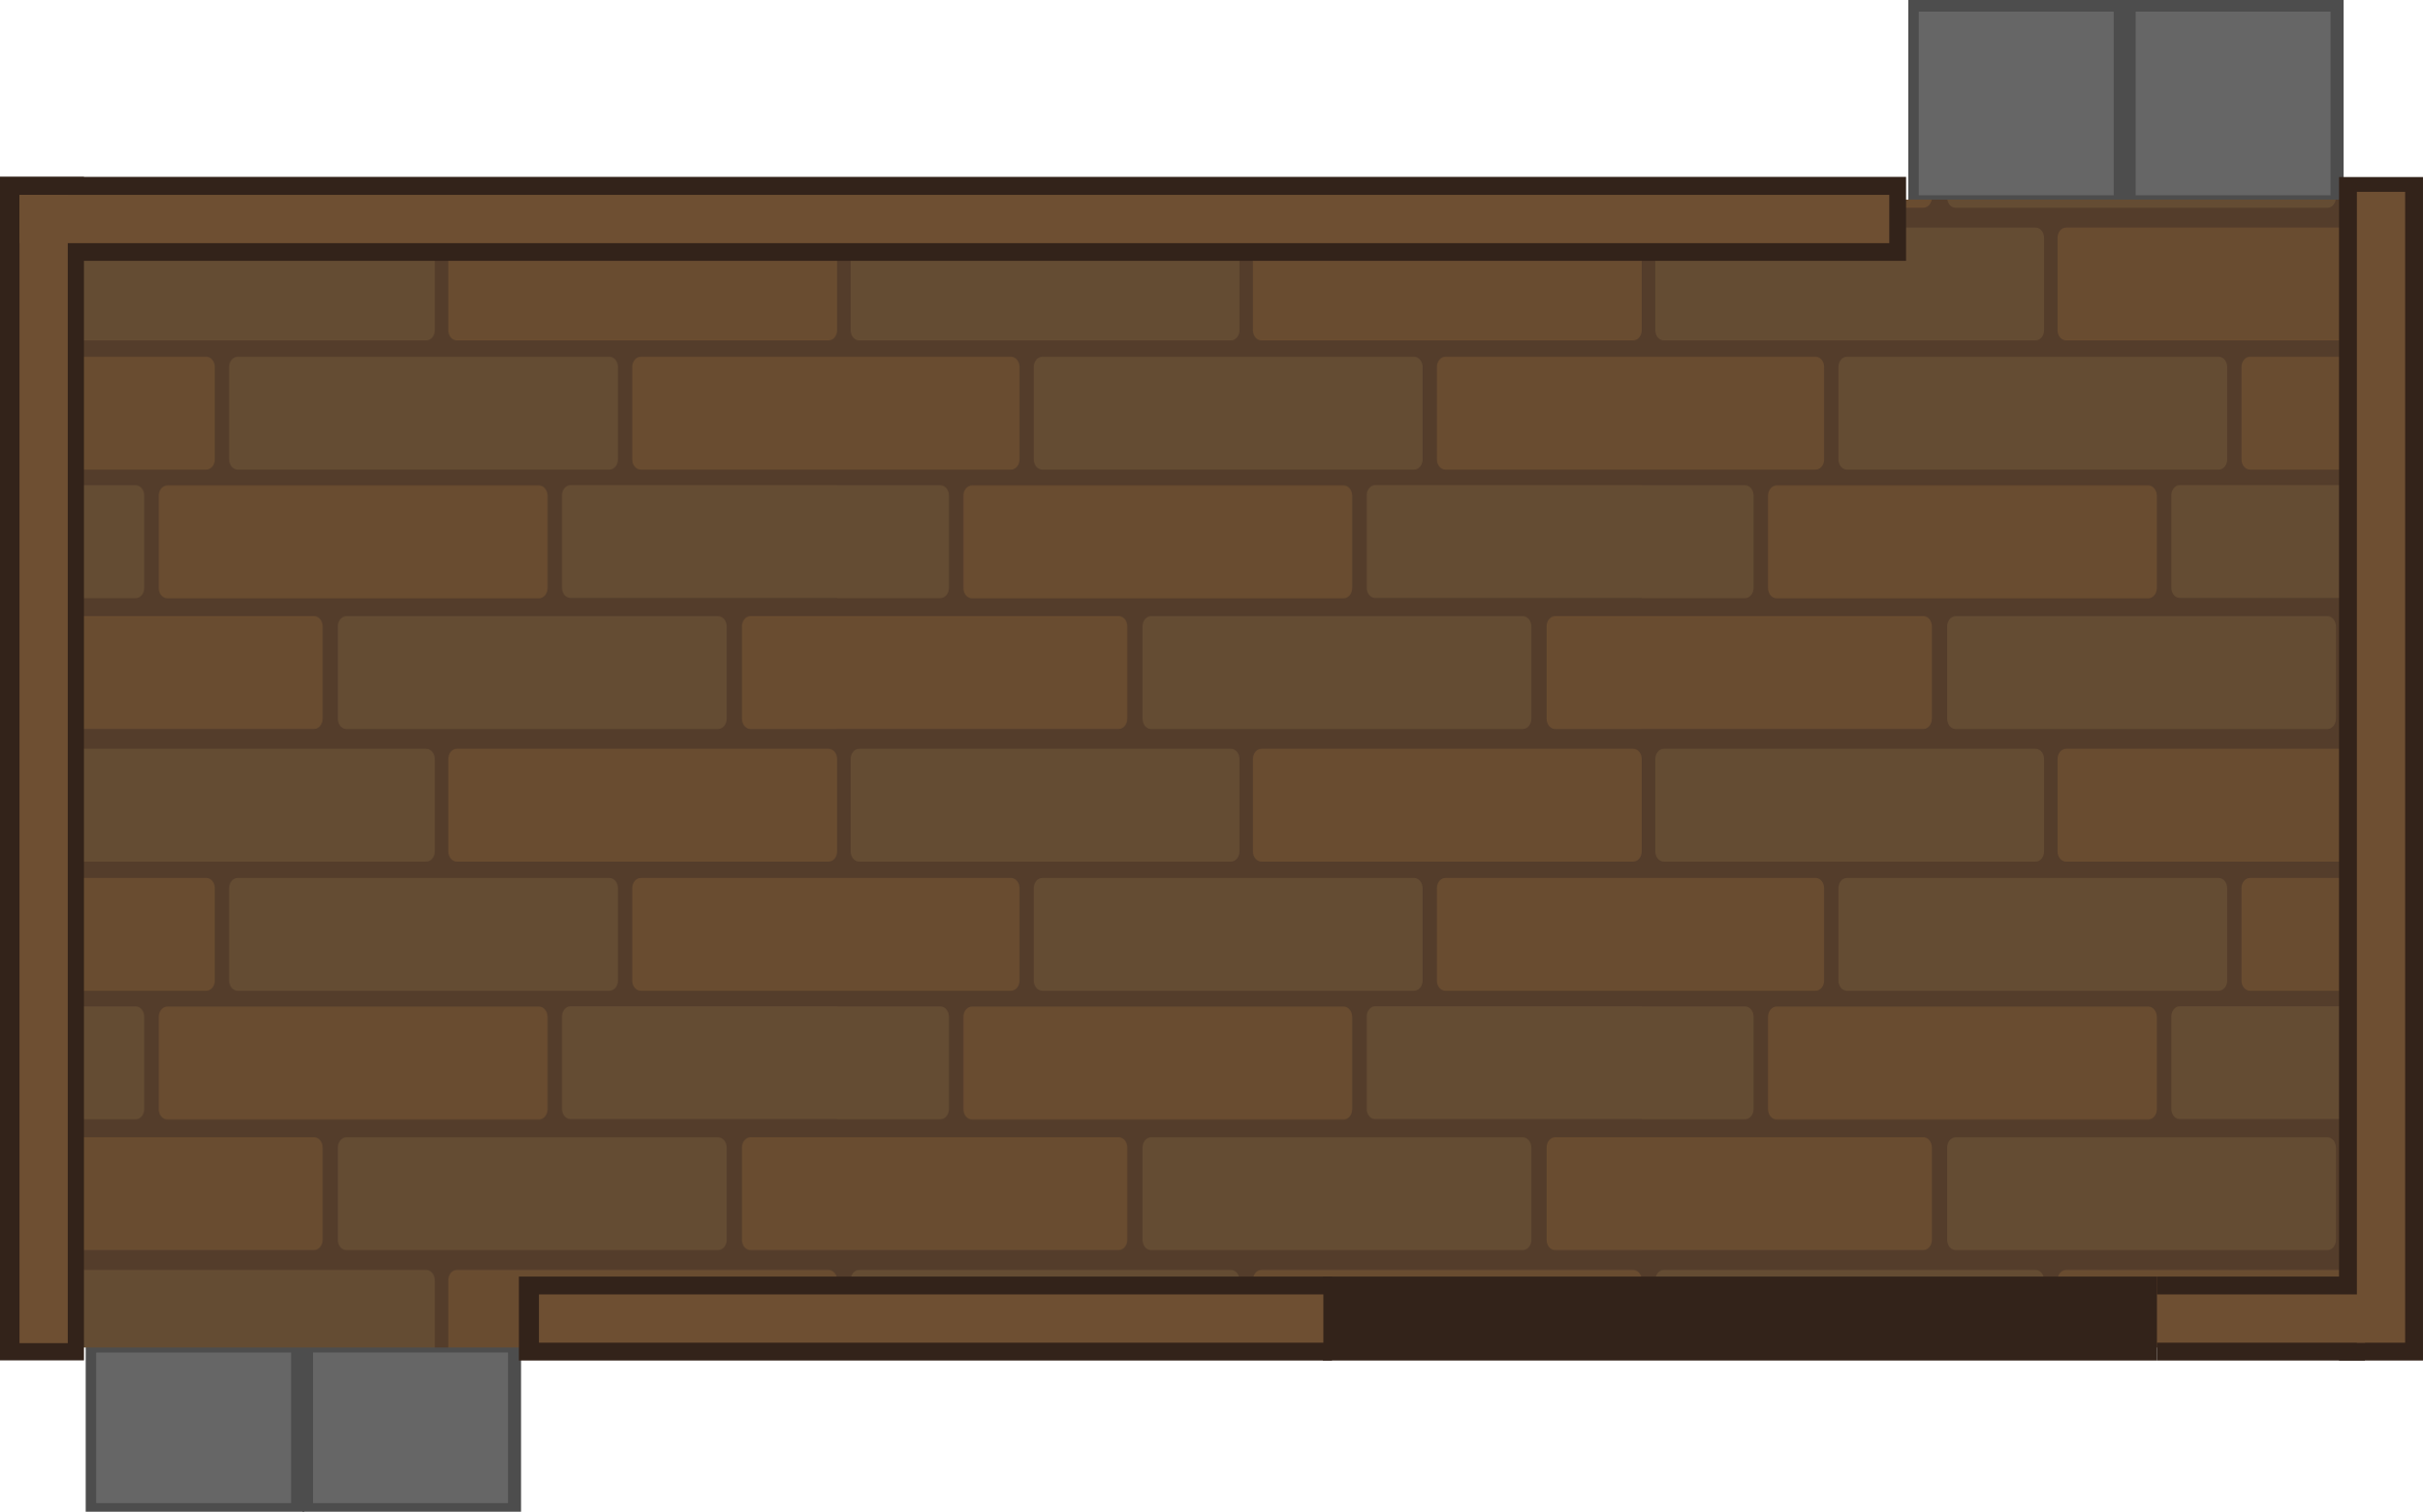
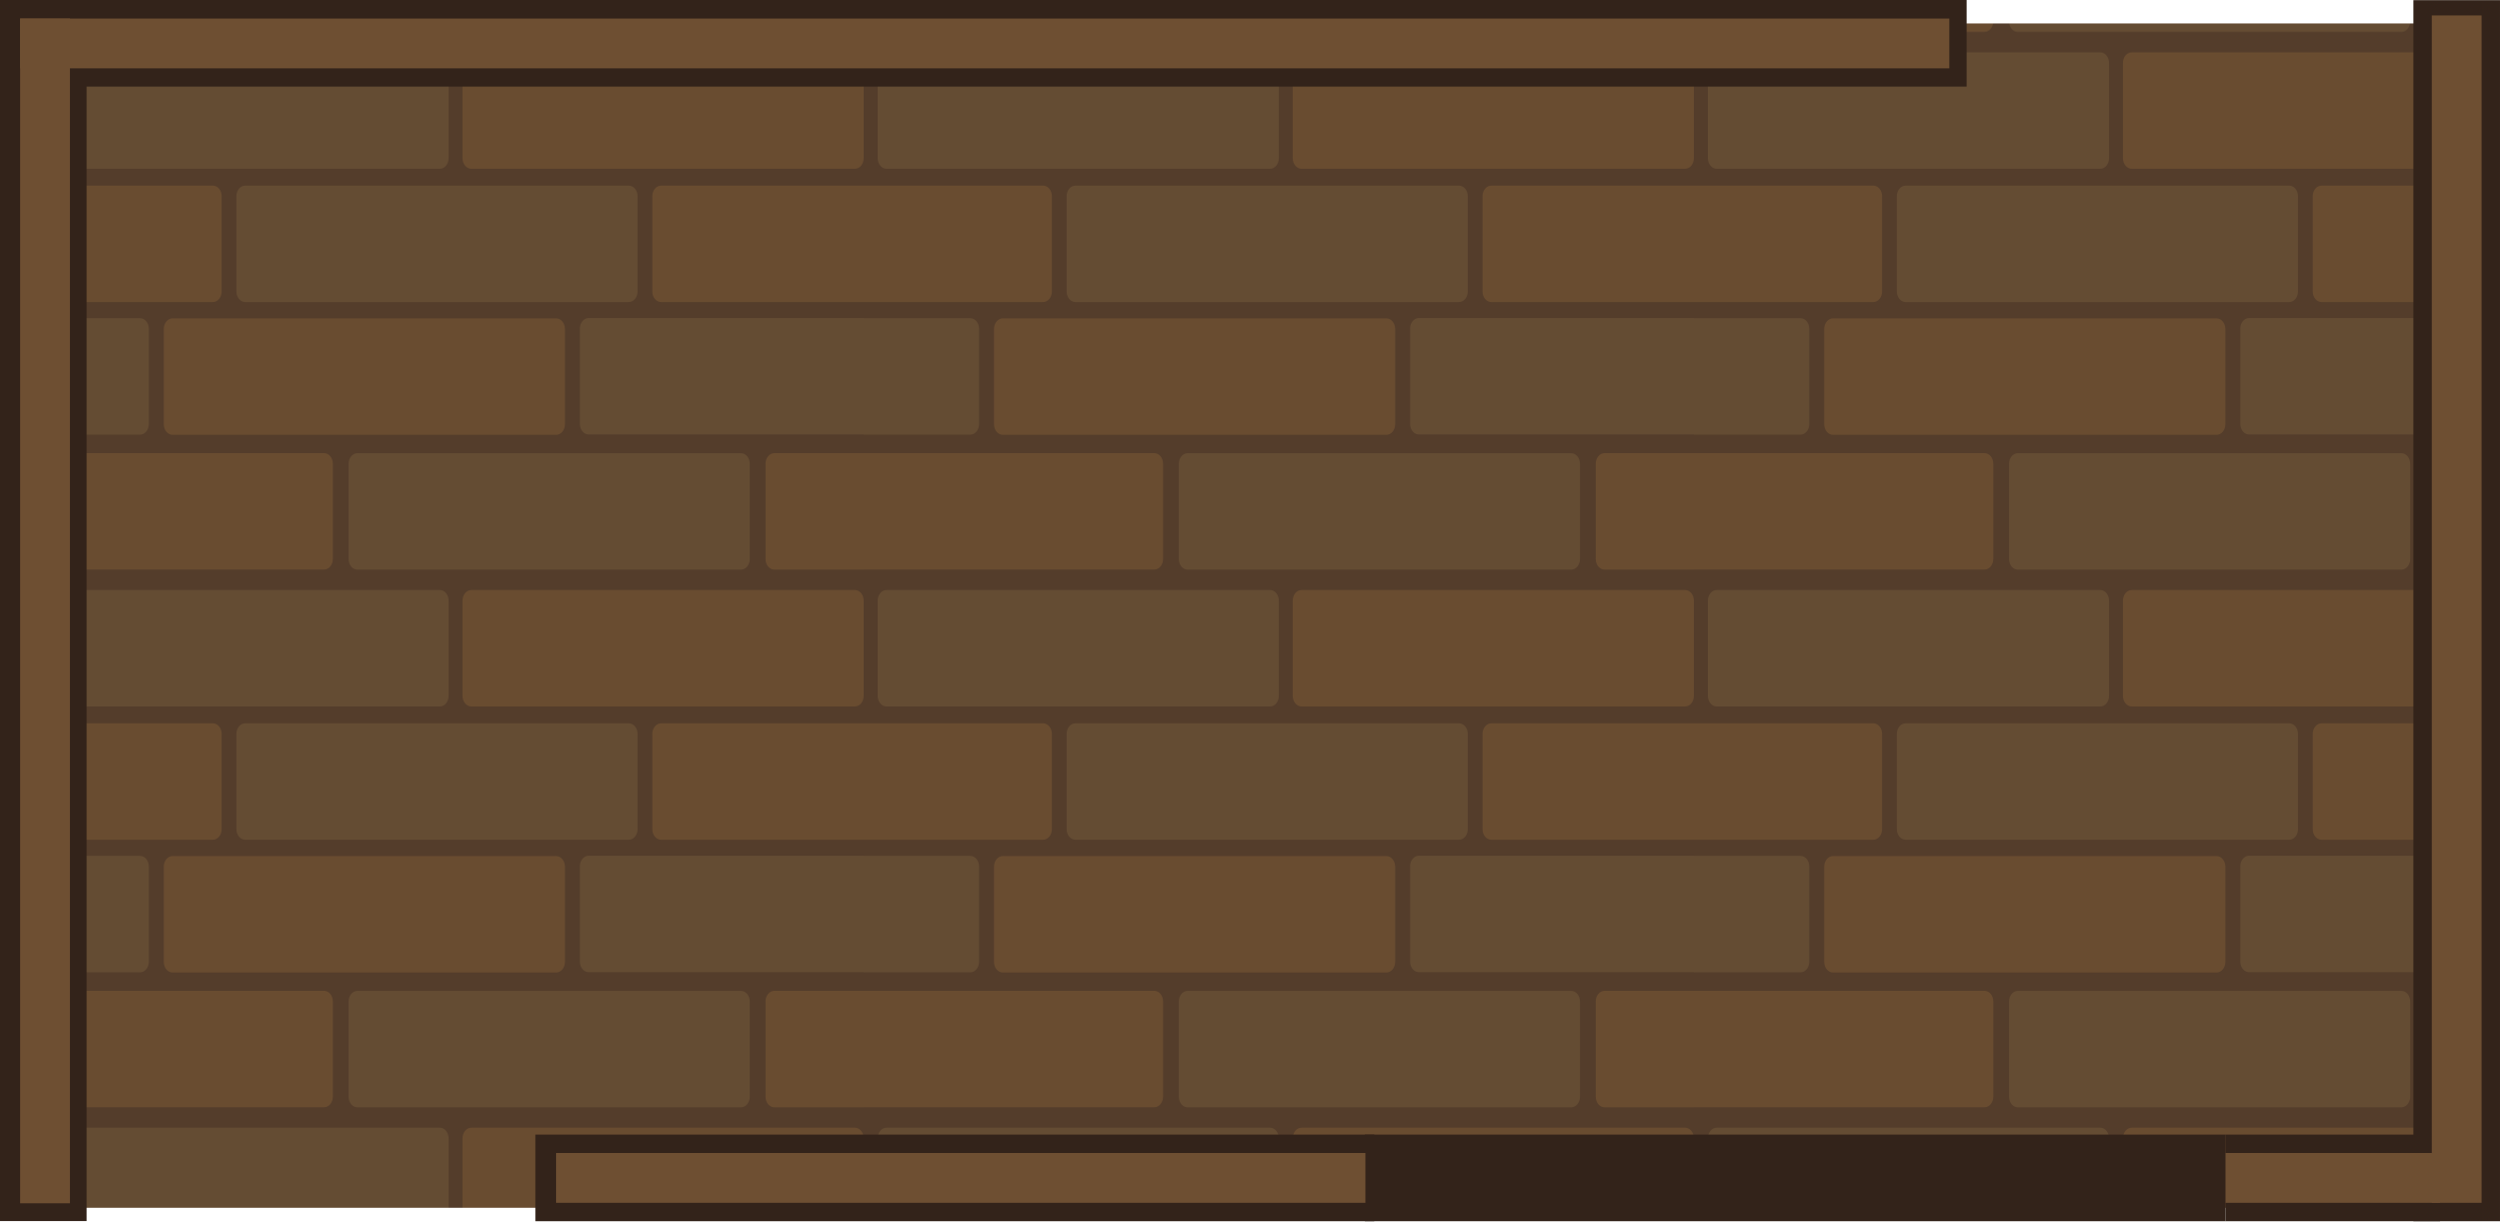
- <svg xmlns="http://www.w3.org/2000/svg" xmlns:xlink="http://www.w3.org/1999/xlink" width="1154.486" height="720.272" viewBox="0 0 305.458 190.572" version="1.1" id="svg1">
+ <svg xmlns="http://www.w3.org/2000/svg" xmlns:xlink="http://www.w3.org/1999/xlink" width="1154.486" height="563.951" viewBox="0 0 305.458 149.212" version="1.1" id="svg1">
  <defs id="defs1">
    <pattern xlink:href="#pattern30-5-6" preserveAspectRatio="xMidYMid" id="pattern331" patternTransform="matrix(0.3,0,0,0.359176,-118.06,-589.9666)" x="0" y="0" />
    <pattern patternUnits="userSpaceOnUse" width="338.127" height="182.912" patternTransform="translate(245,644)" preserveAspectRatio="xMidYMid" id="pattern30-5-6">
      <path id="rect75879-2-0" style="fill:#543d2b;fill-opacity:1;stroke-width:5.129;paint-order:markers stroke fill" d="M 0,0 V 182.912 H 338.127 V 0 Z" />
      <rect style="fill:#644c33;fill-opacity:1;stroke-width:1.54;paint-order:markers stroke fill" id="rect18-1-9-9" width="39.616" height="163.381" x="-136.367" y="-291.733" ry="3.602" rx="3.602" transform="matrix(0,-1,-1,0,0,0)" />
      <rect style="fill:#694c30;fill-opacity:1;stroke-width:1.54;paint-order:markers stroke fill" id="rect15-5-0-5" width="39.616" height="163.381" x="-90.502" y="-216.462" ry="3.602" rx="3.602" transform="matrix(0,-1,-1,0,0,0)" />
      <rect style="fill:#644c33;fill-opacity:1;stroke-width:1.54;paint-order:markers stroke fill" id="rect12-9-2-1-8" width="39.616" height="163.381" x="-45.341" y="-246.04" ry="3.602" rx="3.602" transform="matrix(0,-1,-1,0,0,0)" />
      <rect style="fill:#694c30;fill-opacity:1;stroke-width:1.54;paint-order:markers stroke fill" id="rect75881-8-9" width="39.616" height="163.381" x="-182.912" y="-338.127" ry="3.602" rx="3.602" transform="matrix(0,-1,-1,0,0,0)" />
      <rect style="fill:#644c33;fill-opacity:1;stroke-width:1.54;paint-order:markers stroke fill" id="rect75663-3-0" width="39.616" height="163.381" x="-182.912" y="-169.083" ry="3.602" rx="3.602" transform="matrix(0,-1,-1,0,0,0)" />
      <path id="rect11-9-8-0" style="fill:#694c30;fill-opacity:1;stroke-width:1.54;paint-order:markers stroke fill" d="M 0,5.725 V 45.342 h 73.051 c 1.996,0 3.602,-1.608 3.602,-3.604 V 9.326 c 0,-1.996 -1.606,-3.602 -3.602,-3.602 z" />
      <path id="rect13-1-0-0" style="fill:#694c30;fill-opacity:1;stroke-width:1.54;paint-order:markers stroke fill" d="m 255.648,5.726 c -1.995,0 -3.602,1.606 -3.602,3.602 V 41.74 c 0,1.996 1.606,3.602 3.602,3.602 h 82.479 V 5.726 Z" />
      <path id="rect14-4-4-7" style="fill:#644c33;fill-opacity:1;stroke-width:1.54;paint-order:markers stroke fill" d="m 0,50.828 v 39.615 h 43.395 c 1.996,0 3.602,-1.606 3.602,-3.602 V 54.43 c 0,-1.995 -1.606,-3.602 -3.602,-3.602 z" />
      <path id="rect16-9-0-2" style="fill:#644c33;fill-opacity:1;stroke-width:1.54;paint-order:markers stroke fill" d="m 226.148,50.77 c -1.996,0 -3.602,1.606 -3.602,3.602 v 32.412 c 0,1.995 1.606,3.604 3.602,3.604 H 338.127 V 50.77 Z" />
      <path id="rect17-1-9-5" style="fill:#694c30;fill-opacity:1;stroke-width:1.54;paint-order:markers stroke fill" d="m 0,96.727 v 39.617 h 118.332 c 1.996,0 3.602,-1.608 3.602,-3.604 v -32.412 c 0,-1.996 -1.606,-3.602 -3.602,-3.602 z" />
      <path id="rect19-0-1-5" style="fill:#694c30;fill-opacity:1;stroke-width:1.54;paint-order:markers stroke fill" d="m 301.754,96.738 c -1.995,0 -3.602,1.606 -3.602,3.602 v 32.412 c 0,1.995 1.606,3.604 3.602,3.604 h 36.373 V 96.738 Z" />
    </pattern>
  </defs>
-   <g id="layer1" transform="translate(47.8896,-53.18129)">
+   <g id="layer1" transform="translate(47.8896,-75.47995)">
    <g id="g2" transform="translate(-1447.316,-2467.417)">
-       <g id="g5-8-2-7" transform="matrix(1,0,0,0.8197575,1337.355,2413.672)" style="stroke-width:1.104">
-         <g id="g2879-41-7" transform="translate(50.8107,30.88687)" style="display:inline;stroke-width:1.104">
-           <rect style="fill:#4d4d4d;stroke-width:0.532;stroke-opacity:0.576;paint-order:markers stroke fill;stop-color:#000000" id="rect2815-2-4" width="27.542" height="25.948" x="22.065" y="306.075" />
-           <rect style="display:inline;fill:#666666;stroke-width:0.475;stroke-opacity:0.576;paint-order:markers stroke fill;stop-color:#000000" id="rect2815-5-9-3" width="24.573" height="23.151" x="23.387" y="307.542" />
-         </g>
-         <g id="g2883-0-1" style="display:inline;stroke-width:1.104" transform="translate(50.8107,30.78455)">
-           <rect style="display:inline;fill:#4d4d4d;stroke-width:0.532;stroke-opacity:0.576;paint-order:markers stroke fill;stop-color:#000000" id="rect2815-7-8-3" width="27.542" height="25.948" x="49.405" y="306.176" />
-           <rect style="display:inline;fill:#666666;stroke-width:0.475;stroke-opacity:0.576;paint-order:markers stroke fill;stop-color:#000000" id="rect2815-5-1-7-6" width="24.573" height="23.151" x="50.728" y="307.643" />
-         </g>
-       </g>
-       <g id="g5-8-2" transform="translate(1567.12,2183.637)">
-         <g id="g2879-41" transform="translate(50.8107,30.88687)" style="display:inline">
-           <rect style="fill:#4d4d4d;stroke-width:0.482;stroke-opacity:0.576;paint-order:markers stroke fill;stop-color:#000000" id="rect2815-2" width="27.542" height="25.948" x="22.065" y="306.075" />
-           <rect style="display:inline;fill:#666666;stroke-width:0.43;stroke-opacity:0.576;paint-order:markers stroke fill;stop-color:#000000" id="rect2815-5-9" width="24.573" height="23.151" x="23.387" y="307.542" />
-         </g>
-         <g id="g2883-0" style="display:inline" transform="translate(50.8107,30.78455)">
-           <rect style="display:inline;fill:#4d4d4d;stroke-width:0.482;stroke-opacity:0.576;paint-order:markers stroke fill;stop-color:#000000" id="rect2815-7-8" width="27.542" height="25.948" x="49.405" y="306.176" />
-           <rect style="display:inline;fill:#666666;stroke-width:0.43;stroke-opacity:0.576;paint-order:markers stroke fill;stop-color:#000000" id="rect2815-5-1-7" width="24.573" height="23.151" x="50.728" y="307.643" />
-         </g>
-       </g>
      <rect style="fill:url(#pattern331);fill-opacity:1;stroke:none;stroke-width:10.813;stroke-dasharray:none;stroke-opacity:1" id="rect121" width="294.665" height="144.705" x="1404.928" y="2545.763" />
      <path style="fill:#36271c;fill-opacity:1;stroke:#33231a;stroke-width:10.583;stroke-dasharray:none;stroke-opacity:1" d="M 1671.361,2686.817 H 1566.19" id="path345-6" />
      <path style="fill:#36271c;fill-opacity:1;stroke:#33231a;stroke-width:10.583;stroke-dasharray:none;stroke-opacity:1" d="M 1567.345,2686.817 H 1464.841" id="path345" />
      <path style="fill:#36271c;fill-opacity:1;stroke:#33231a;stroke-width:10.583;stroke-dasharray:none;stroke-opacity:1" d="m 1697.562,2686.817 h -26.201" id="path345-5" />
      <path style="fill:#36271c;fill-opacity:1;stroke:#33231a;stroke-width:10.583;stroke-dasharray:none;stroke-opacity:1" d="m 1404.718,2542.897 v 149.193" id="path345-9" />
      <path style="fill:#36271c;fill-opacity:1;stroke:#33231a;stroke-width:10.583;stroke-dasharray:none;stroke-opacity:1" d="m 1699.592,2542.916 v 149.193" id="path345-9-5" />
      <path style="fill:#36271c;fill-opacity:1;stroke:#33231a;stroke-width:10.583;stroke-dasharray:none;stroke-opacity:1" d="M 1639.717,2548.188 H 1399.426" id="path345-9-9" />
      <path style="fill:#36271c;fill-opacity:1;stroke:#6e4f32;stroke-width:6.085;stroke-dasharray:none;stroke-opacity:1" d="m 1566.261,2686.817 h -98.888" id="path348" />
      <path style="fill:#36271c;fill-opacity:1;stroke:#6e4f32;stroke-width:6.085;stroke-dasharray:none;stroke-opacity:1" d="m 1697.562,2686.817 h -26.201" id="path349" />
      <path style="fill:#36271c;fill-opacity:1;stroke:#6e4f32;stroke-width:6.085;stroke-dasharray:none;stroke-opacity:1" d="m 1404.928,2545.164 v 144.752" id="path352" />
      <path style="fill:#36271c;fill-opacity:1;stroke:#6e4f32;stroke-width:6.085;stroke-dasharray:none;stroke-opacity:1" d="m 1699.592,2544.783 v 145.077" id="path357" />
      <path style="fill:#36271c;fill-opacity:1;stroke:#6e4f32;stroke-width:6.085;stroke-dasharray:none;stroke-opacity:1" d="M 1637.601,2548.207 H 1401.885" id="path358" />
    </g>
  </g>
</svg>
